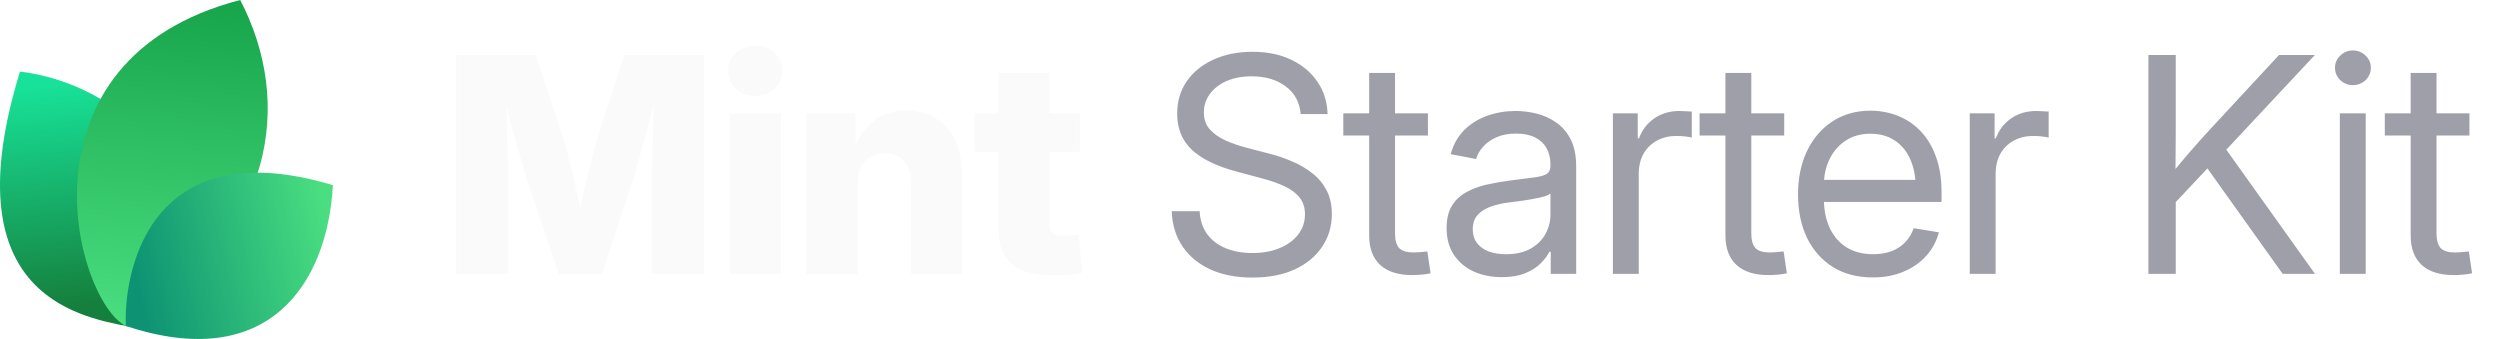
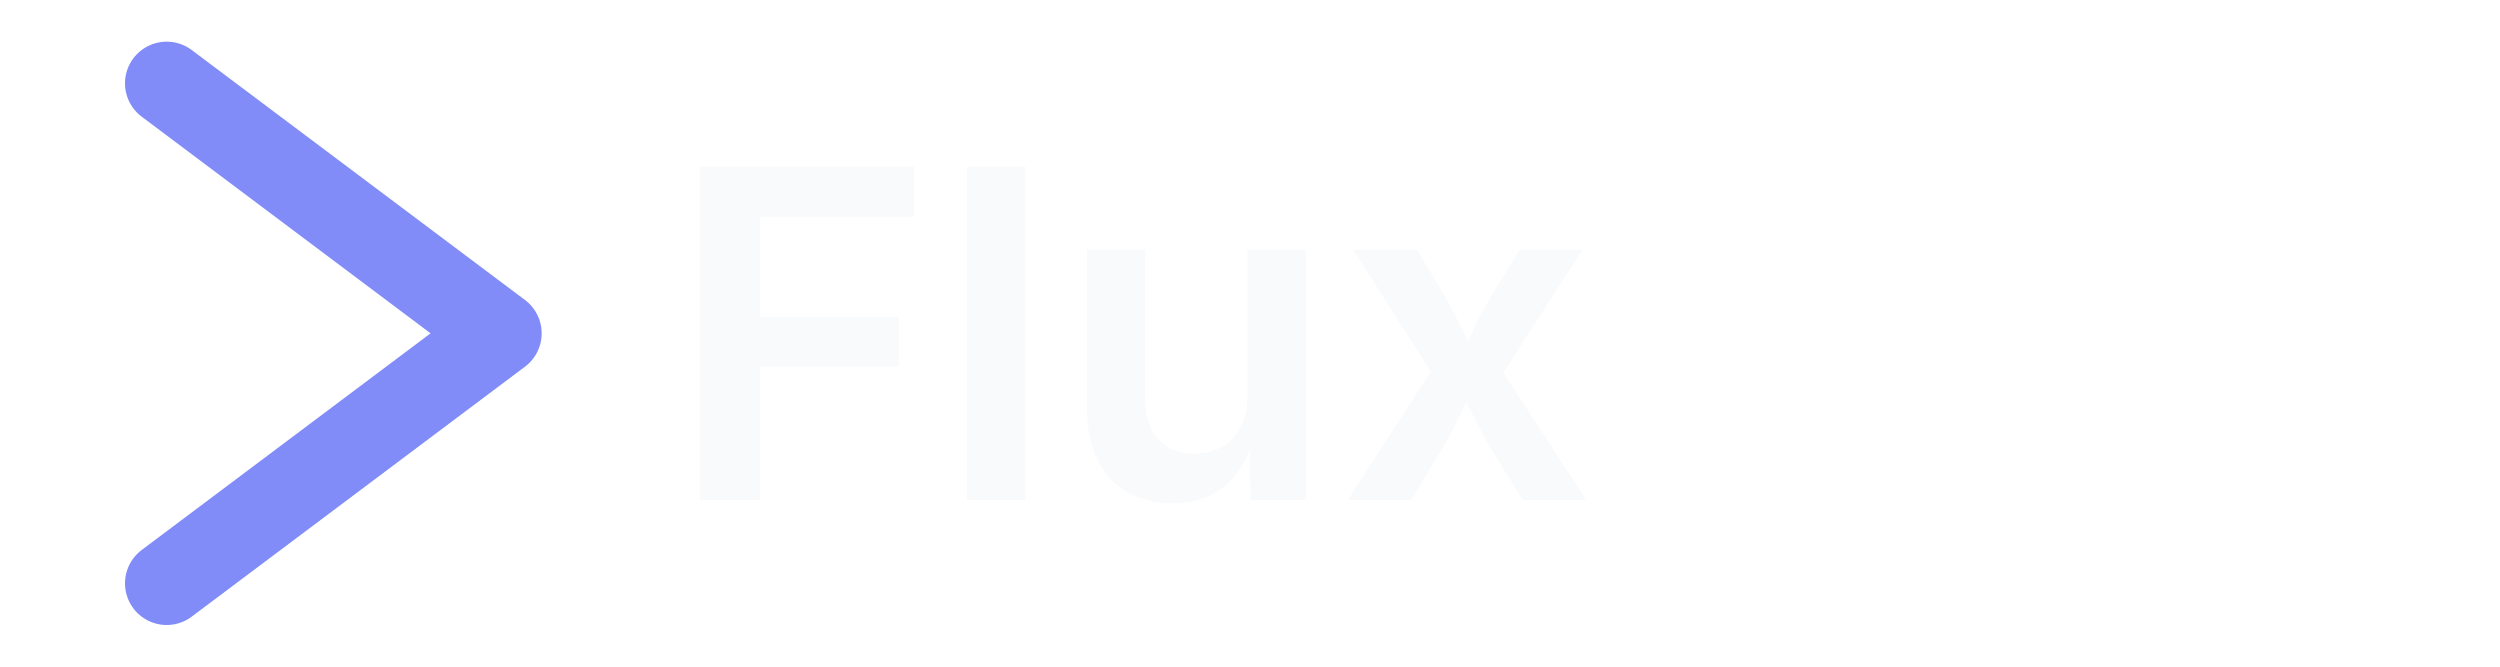
- <svg xmlns="http://www.w3.org/2000/svg" width="177" height="24" viewBox="0 0 177 24" fill="none">
-   <path d="M9.061 23.108C5.268 22.377 -3.391 20.627 1.417 5.064C9.634 6.099 16.973 14.064 9.061 23.108Z" fill="url(#paint0_linear_17557_2145)" />
-   <path d="M8.919 23.094C5.276 21.222 0.784 4.209 17.007 0C20.757 7.193 19.621 16.545 8.919 23.094Z" fill="url(#paint1_linear_17557_2145)" />
-   <path d="M8.914 23.079C8.735 19.882 10.159 9.085 23.57 13.111C23.181 20.123 18.984 26.418 8.914 23.079Z" fill="url(#paint2_linear_17557_2145)" />
-   <path d="M32.301 19.392V3.894H37.938L39.925 9.948C40.036 10.315 40.164 10.787 40.31 11.362C40.462 11.938 40.611 12.552 40.757 13.204C40.91 13.855 41.048 14.483 41.173 15.086C41.305 15.682 41.412 16.192 41.495 16.615H40.695C40.771 16.192 40.871 15.682 40.996 15.086C41.128 14.49 41.267 13.866 41.412 13.214C41.565 12.562 41.714 11.948 41.86 11.373C42.005 10.79 42.133 10.315 42.244 9.948L44.2 3.894H49.848V19.392H46.166V12.704C46.166 12.357 46.173 11.917 46.187 11.383C46.2 10.849 46.214 10.27 46.228 9.646C46.249 9.022 46.266 8.391 46.28 7.753C46.301 7.115 46.311 6.519 46.311 5.964H46.623C46.485 6.561 46.332 7.181 46.166 7.826C45.999 8.471 45.833 9.102 45.666 9.719C45.507 10.336 45.351 10.901 45.198 11.414C45.053 11.928 44.928 12.357 44.824 12.704L42.608 19.392H39.561L37.314 12.704C37.203 12.357 37.072 11.928 36.919 11.414C36.773 10.901 36.614 10.34 36.441 9.729C36.274 9.112 36.104 8.481 35.931 7.836C35.764 7.192 35.608 6.567 35.463 5.964H35.827C35.834 6.512 35.844 7.105 35.858 7.743C35.872 8.374 35.886 9.005 35.9 9.636C35.92 10.26 35.938 10.839 35.952 11.373C35.965 11.907 35.972 12.351 35.972 12.704V19.392H32.301ZM51.668 19.392V8.024H55.288V19.392H51.668ZM53.468 6.786C52.927 6.786 52.473 6.616 52.105 6.276C51.738 5.93 51.554 5.507 51.554 5.007C51.554 4.508 51.738 4.088 52.105 3.749C52.473 3.409 52.927 3.239 53.468 3.239C54.009 3.239 54.463 3.409 54.83 3.749C55.198 4.082 55.382 4.501 55.382 5.007C55.382 5.507 55.198 5.93 54.83 6.276C54.463 6.616 54.009 6.786 53.468 6.786ZM60.708 13.027V19.392H57.088V8.024H60.551L60.593 10.967H60.281C60.593 10.024 61.061 9.268 61.685 8.7C62.309 8.124 63.138 7.836 64.171 7.836C64.975 7.836 65.672 8.017 66.262 8.377C66.851 8.731 67.302 9.234 67.614 9.885C67.933 10.537 68.092 11.307 68.092 12.194V19.392H64.483V12.912C64.483 12.26 64.32 11.754 63.994 11.394C63.675 11.033 63.221 10.853 62.632 10.853C62.25 10.853 61.914 10.936 61.623 11.102C61.332 11.269 61.106 11.515 60.947 11.841C60.787 12.16 60.708 12.555 60.708 13.027ZM76.456 8.024V10.749H69.008V8.024H76.456ZM70.683 5.163H74.292V15.783C74.292 16.102 74.361 16.334 74.5 16.48C74.646 16.625 74.899 16.698 75.259 16.698C75.405 16.698 75.596 16.688 75.831 16.667C76.074 16.646 76.251 16.629 76.362 16.615L76.632 19.309C76.313 19.378 75.963 19.427 75.582 19.455C75.207 19.482 74.836 19.496 74.469 19.496C73.2 19.496 72.25 19.222 71.619 18.674C70.995 18.127 70.683 17.308 70.683 16.22V5.163Z" fill="#FAFAFA" />
-   <path d="M88.667 19.652C87.523 19.652 86.528 19.458 85.682 19.07C84.843 18.681 84.188 18.137 83.716 17.437C83.245 16.736 82.992 15.908 82.957 14.951H84.933C84.968 15.596 85.148 16.14 85.474 16.584C85.8 17.021 86.24 17.354 86.795 17.582C87.35 17.804 87.974 17.915 88.667 17.915C89.388 17.915 90.026 17.801 90.581 17.572C91.143 17.343 91.583 17.024 91.902 16.615C92.228 16.199 92.391 15.717 92.391 15.169C92.391 14.698 92.266 14.306 92.017 13.994C91.767 13.675 91.413 13.408 90.956 13.193C90.498 12.978 89.954 12.787 89.323 12.621L87.502 12.132C86.123 11.765 85.082 11.255 84.382 10.603C83.689 9.944 83.342 9.095 83.342 8.055C83.342 7.174 83.571 6.404 84.028 5.746C84.486 5.087 85.117 4.577 85.921 4.217C86.726 3.849 87.645 3.666 88.678 3.666C89.718 3.666 90.63 3.853 91.413 4.227C92.204 4.602 92.824 5.122 93.275 5.787C93.726 6.446 93.965 7.209 93.993 8.076H92.089C92.013 7.23 91.656 6.574 91.018 6.11C90.387 5.638 89.586 5.403 88.615 5.403C87.95 5.403 87.36 5.513 86.847 5.735C86.341 5.957 85.946 6.262 85.661 6.651C85.377 7.032 85.235 7.469 85.235 7.961C85.235 8.447 85.377 8.849 85.661 9.168C85.946 9.48 86.317 9.74 86.774 9.948C87.232 10.149 87.724 10.319 88.251 10.457L89.884 10.884C90.439 11.023 90.977 11.206 91.496 11.435C92.023 11.657 92.495 11.934 92.911 12.267C93.334 12.593 93.67 12.995 93.92 13.474C94.17 13.945 94.294 14.504 94.294 15.149C94.294 16.015 94.066 16.788 93.608 17.468C93.157 18.148 92.512 18.681 91.673 19.07C90.834 19.458 89.832 19.652 88.667 19.652ZM101.097 8.024V9.594H95.106V8.024H101.097ZM96.937 5.163H98.767V16.521C98.767 17 98.865 17.347 99.059 17.562C99.26 17.77 99.6 17.874 100.078 17.874C100.21 17.874 100.366 17.867 100.546 17.853C100.733 17.832 100.903 17.815 101.056 17.801L101.285 19.351C101.097 19.392 100.886 19.423 100.65 19.444C100.414 19.465 100.189 19.475 99.974 19.475C98.996 19.475 98.244 19.236 97.717 18.758C97.197 18.272 96.937 17.579 96.937 16.677V5.163ZM106.33 19.621C105.595 19.621 104.932 19.489 104.343 19.226C103.754 18.955 103.285 18.564 102.939 18.05C102.592 17.53 102.419 16.896 102.419 16.147C102.419 15.495 102.547 14.965 102.804 14.556C103.06 14.146 103.403 13.828 103.833 13.599C104.263 13.363 104.742 13.186 105.269 13.068C105.796 12.95 106.333 12.857 106.881 12.787C107.574 12.69 108.132 12.617 108.555 12.569C108.978 12.52 109.287 12.441 109.481 12.33C109.675 12.212 109.772 12.014 109.772 11.737V11.654C109.772 11.203 109.679 10.815 109.492 10.489C109.311 10.163 109.041 9.91 108.68 9.729C108.32 9.549 107.872 9.459 107.338 9.459C106.805 9.459 106.34 9.546 105.945 9.719C105.556 9.892 105.241 10.118 104.998 10.395C104.755 10.665 104.593 10.953 104.509 11.258L102.71 10.915C102.897 10.222 103.22 9.65 103.677 9.199C104.135 8.748 104.679 8.412 105.31 8.19C105.941 7.968 106.607 7.857 107.307 7.857C107.8 7.857 108.295 7.92 108.795 8.044C109.301 8.169 109.765 8.381 110.188 8.679C110.611 8.97 110.951 9.369 111.208 9.875C111.464 10.374 111.593 11.005 111.593 11.768V19.392H109.793V17.822H109.7C109.568 18.085 109.363 18.359 109.086 18.643C108.809 18.921 108.444 19.153 107.994 19.34C107.543 19.527 106.988 19.621 106.33 19.621ZM106.621 17.998C107.321 17.998 107.904 17.867 108.368 17.603C108.84 17.333 109.19 16.986 109.419 16.563C109.654 16.133 109.772 15.682 109.772 15.211V13.692C109.703 13.769 109.554 13.841 109.325 13.911C109.096 13.973 108.829 14.032 108.524 14.088C108.226 14.143 107.921 14.192 107.609 14.233C107.304 14.275 107.033 14.309 106.798 14.337C106.354 14.393 105.938 14.49 105.549 14.628C105.168 14.76 104.86 14.954 104.624 15.211C104.388 15.467 104.27 15.811 104.27 16.241C104.27 16.615 104.367 16.934 104.561 17.198C104.762 17.461 105.04 17.662 105.393 17.801C105.747 17.933 106.156 17.998 106.621 17.998ZM114.193 19.392V8.024H115.951V9.792H116.045C116.253 9.209 116.61 8.741 117.116 8.388C117.622 8.034 118.219 7.857 118.905 7.857C119.058 7.857 119.217 7.864 119.384 7.878C119.55 7.885 119.682 7.892 119.779 7.899V9.74C119.716 9.719 119.578 9.695 119.363 9.667C119.155 9.639 118.922 9.625 118.666 9.625C118.174 9.625 117.726 9.733 117.324 9.948C116.922 10.163 116.603 10.471 116.367 10.874C116.138 11.276 116.024 11.758 116.024 12.319V19.392H114.193ZM126.322 8.024V9.594H120.33V8.024H126.322ZM122.161 5.163H123.992V16.521C123.992 17 124.089 17.347 124.283 17.562C124.484 17.77 124.824 17.874 125.302 17.874C125.434 17.874 125.59 17.867 125.77 17.853C125.958 17.832 126.127 17.815 126.28 17.801L126.509 19.351C126.322 19.392 126.11 19.423 125.874 19.444C125.639 19.465 125.413 19.475 125.198 19.475C124.221 19.475 123.468 19.236 122.941 18.758C122.421 18.272 122.161 17.579 122.161 16.677V5.163ZM132.604 19.642C131.502 19.642 130.555 19.396 129.765 18.903C128.974 18.404 128.364 17.714 127.934 16.834C127.511 15.946 127.3 14.927 127.3 13.775C127.3 12.611 127.511 11.584 127.934 10.697C128.364 9.802 128.964 9.102 129.734 8.596C130.51 8.089 131.408 7.836 132.428 7.836C133.1 7.836 133.738 7.954 134.341 8.19C134.952 8.426 135.489 8.783 135.954 9.261C136.425 9.74 136.793 10.343 137.056 11.071C137.327 11.792 137.462 12.645 137.462 13.63V14.296H128.433V12.735H136.463L135.631 13.297C135.631 12.541 135.506 11.876 135.257 11.3C135.007 10.725 134.643 10.277 134.165 9.958C133.686 9.632 133.107 9.469 132.428 9.469C131.748 9.469 131.162 9.632 130.67 9.958C130.177 10.284 129.796 10.725 129.526 11.279C129.262 11.827 129.13 12.441 129.13 13.12V14.046C129.13 14.864 129.273 15.572 129.557 16.168C129.841 16.757 130.243 17.211 130.763 17.53C131.283 17.842 131.901 17.998 132.615 17.998C133.093 17.998 133.523 17.929 133.905 17.79C134.293 17.645 134.619 17.433 134.882 17.156C135.153 16.879 135.354 16.546 135.486 16.157L137.275 16.449C137.108 17.08 136.81 17.634 136.38 18.113C135.95 18.591 135.413 18.966 134.768 19.236C134.123 19.507 133.402 19.642 132.604 19.642ZM139.459 19.392V8.024H141.217V9.792H141.311C141.519 9.209 141.876 8.741 142.382 8.388C142.888 8.034 143.485 7.857 144.171 7.857C144.324 7.857 144.483 7.864 144.649 7.878C144.816 7.885 144.948 7.892 145.045 7.899V9.74C144.982 9.719 144.844 9.695 144.629 9.667C144.421 9.639 144.188 9.625 143.932 9.625C143.439 9.625 142.992 9.733 142.59 9.948C142.188 10.163 141.869 10.471 141.633 10.874C141.404 11.276 141.29 11.758 141.29 12.319V19.392H139.459ZM153.429 14.961V12.715C153.783 12.257 154.136 11.82 154.49 11.404C154.844 10.981 155.204 10.565 155.572 10.156C155.939 9.74 156.314 9.327 156.695 8.918L161.355 3.894H163.893L157.277 10.967H157.184L153.429 14.961ZM152.108 19.392V3.894H154.043V9.241L154.022 12.559L154.043 13.505V19.392H152.108ZM161.615 19.392L155.967 11.477L157.173 9.969L163.903 19.392H161.615ZM165.661 19.392V8.024H167.492V19.392H165.661ZM166.587 6.027C166.24 6.027 165.942 5.909 165.692 5.673C165.443 5.43 165.318 5.139 165.318 4.799C165.318 4.459 165.443 4.172 165.692 3.936C165.942 3.693 166.24 3.572 166.587 3.572C166.934 3.572 167.232 3.693 167.482 3.936C167.731 4.172 167.856 4.459 167.856 4.799C167.856 5.139 167.731 5.43 167.482 5.673C167.232 5.909 166.934 6.027 166.587 6.027ZM174.836 8.024V9.594H168.844V8.024H174.836ZM170.675 5.163H172.506V16.521C172.506 17 172.603 17.347 172.797 17.562C172.998 17.77 173.338 17.874 173.816 17.874C173.948 17.874 174.104 17.867 174.284 17.853C174.472 17.832 174.641 17.815 174.794 17.801L175.023 19.351C174.836 19.392 174.624 19.423 174.388 19.444C174.153 19.465 173.927 19.475 173.712 19.475C172.735 19.475 171.982 19.236 171.455 18.758C170.935 18.272 170.675 17.579 170.675 16.677V5.163Z" fill="#9F9FA9" />
-   <defs>
-     <linearGradient id="paint0_linear_17557_2145" x1="3.776" y1="5.916" x2="5.232" y2="21.559" gradientUnits="userSpaceOnUse">
-       <stop stop-color="#18E299" />
-       <stop offset="1" stop-color="#15803D" />
-     </linearGradient>
-     <linearGradient id="paint1_linear_17557_2145" x1="12.171" y1="-0.718" x2="10.19" y2="22.983" gradientUnits="userSpaceOnUse">
-       <stop stop-color="#16A34A" />
-       <stop offset="1" stop-color="#4ADE80" />
-     </linearGradient>
-     <linearGradient id="paint2_linear_17557_2145" x1="23.133" y1="15.353" x2="9.338" y2="18.52" gradientUnits="userSpaceOnUse">
-       <stop stop-color="#4ADE80" />
-       <stop offset="1" stop-color="#0D9373" />
-     </linearGradient>
-   </defs>
+ <svg xmlns="http://www.w3.org/2000/svg" width="120" height="32" viewBox="0 0 120 32" fill="none">
+   <path d="M8 4L24 16L8 28" stroke="#818CF8" stroke-width="4" stroke-linecap="round" stroke-linejoin="round" />
+   <text x="32" y="24" font-family="system-ui, -apple-system, sans-serif" font-size="22" font-weight="600" fill="#F9FAFB">Flux</text>
</svg>
